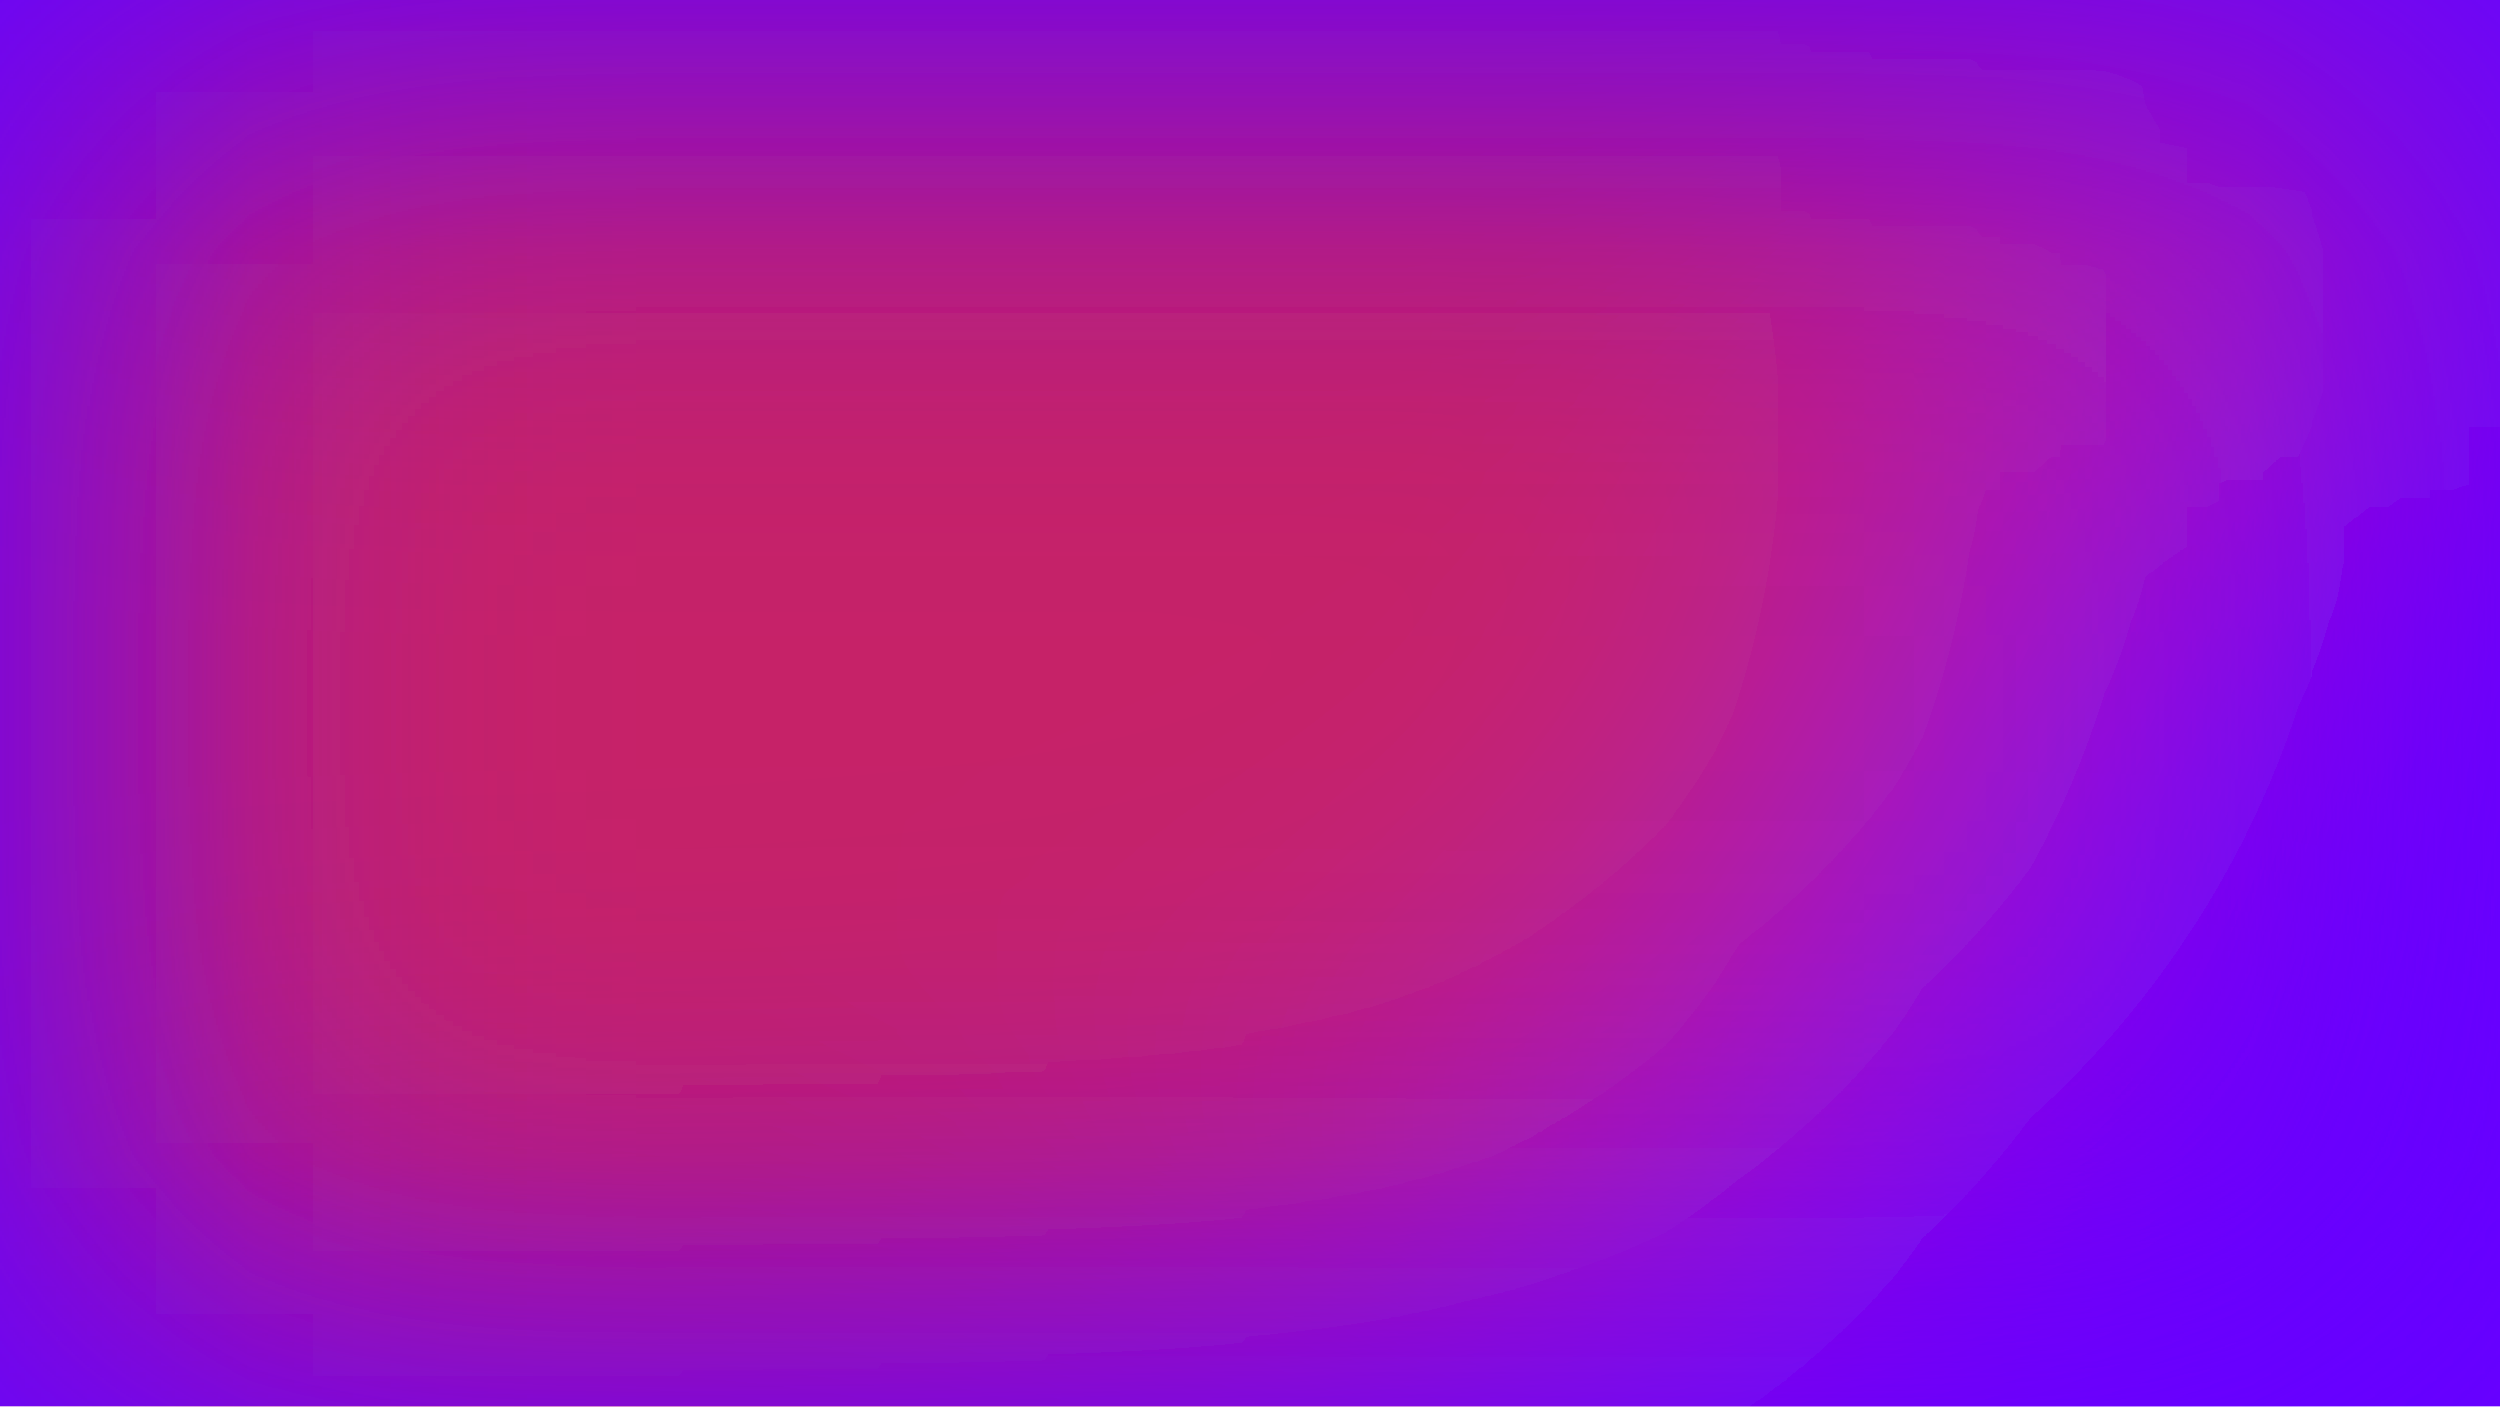
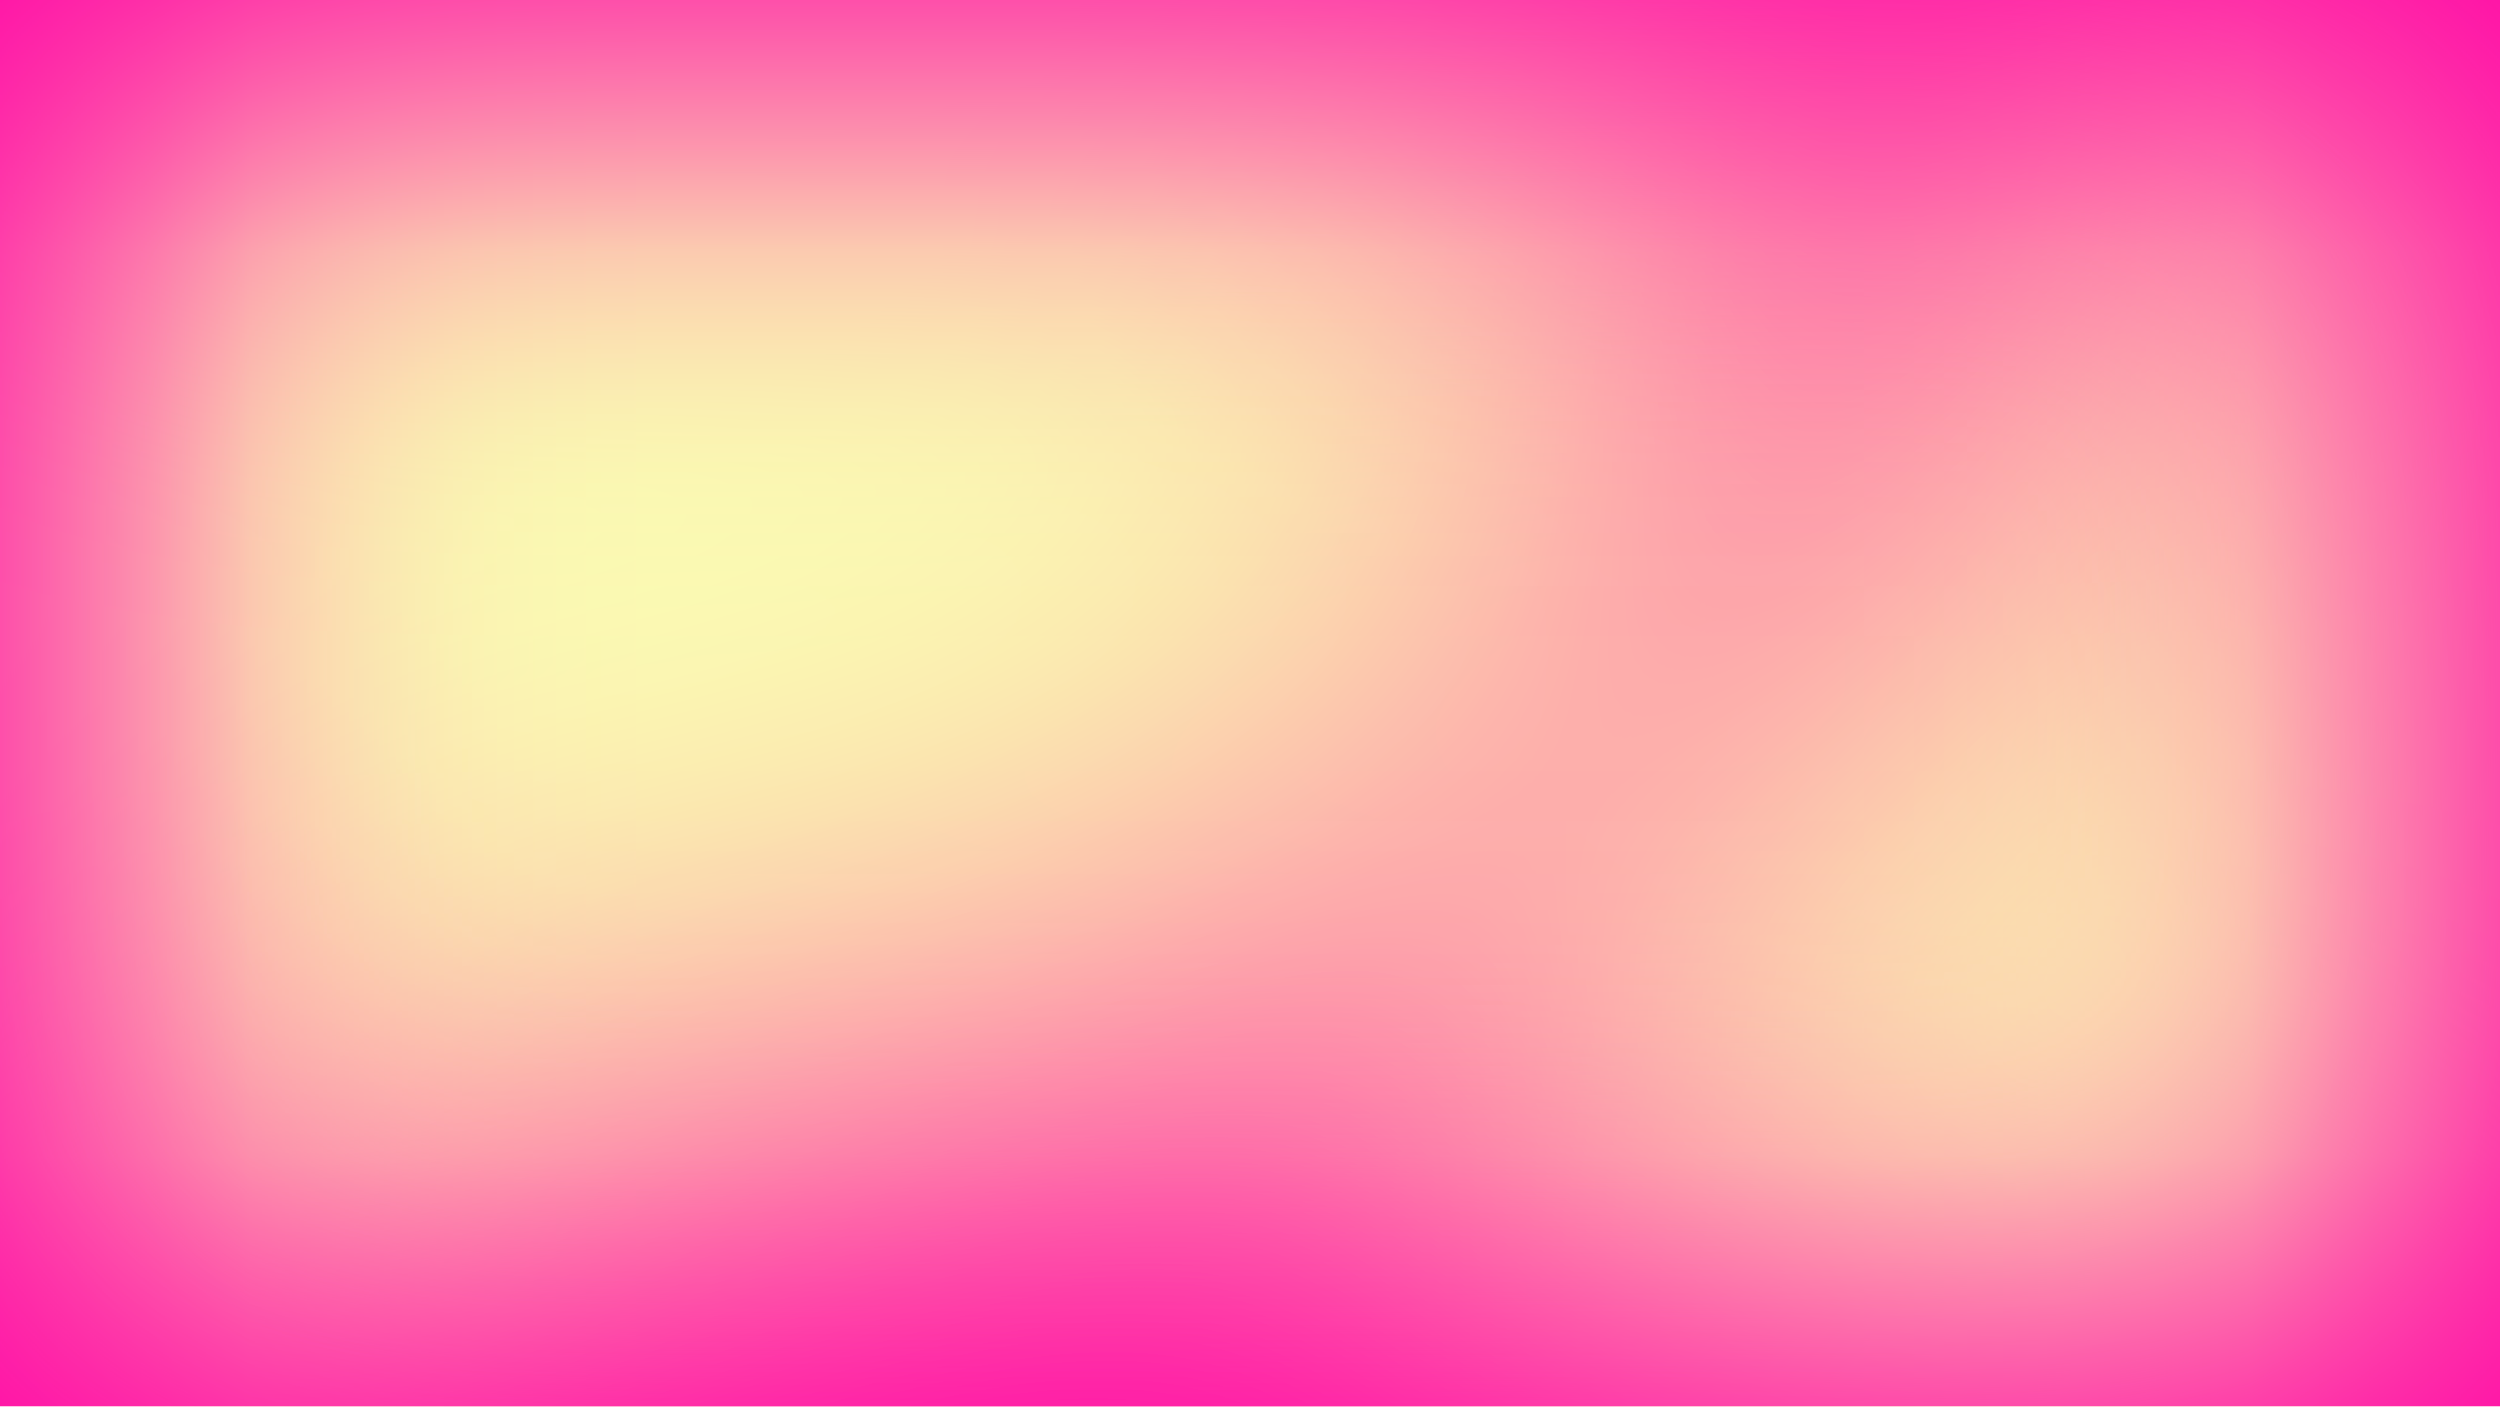
<svg xmlns="http://www.w3.org/2000/svg" id="visual" viewBox="0 0 1920 1080" width="1920" height="1080" version="1.1">
  <defs>
    <filter id="blur1" x="-10%" y="-10%" width="120%" height="120%">
      <feFlood flood-opacity="0" result="BackgroundImageFix" />
      <feBlend mode="normal" in="SourceGraphic" in2="BackgroundImageFix" result="shape" />
      <feGaussianBlur stdDeviation="327" result="effect1_foregroundBlur" />
    </filter>
  </defs>
-   <rect width="1920" height="1080" fill="#6600FF" />
+   <rect width="1920" height="1080" fill="#ff00a6" />
  <g filter="url(#blur1)">
-     <circle cx="61" cy="137" fill="#C62368" r="727" />
-     <circle cx="1803" cy="107" fill="#6600FF" r="727" />
-     <circle cx="1304" cy="506" fill="#C62368" r="727" />
-     <circle cx="15" cy="997" fill="#C62368" r="727" />
-     <circle cx="1490" cy="946" fill="#6600FF" r="727" />
-     <circle cx="857" cy="317" fill="#C62368" r="727" />
+     <circle cx="210" cy="860" fill="#faffb2" r="727" />
+     <circle cx="999" cy="1065" fill="#ff00a6" r="727" />
+     <circle cx="1660" cy="131" fill="#faffb2" r="727" />
+     <circle cx="1885" cy="701" fill="#faffb2" r="727" />
+     <circle cx="952" cy="63" fill="#ff00a6" r="727" />
+     <circle cx="531" cy="69" fill="#faffb2" r="727" />
  </g>
</svg>
